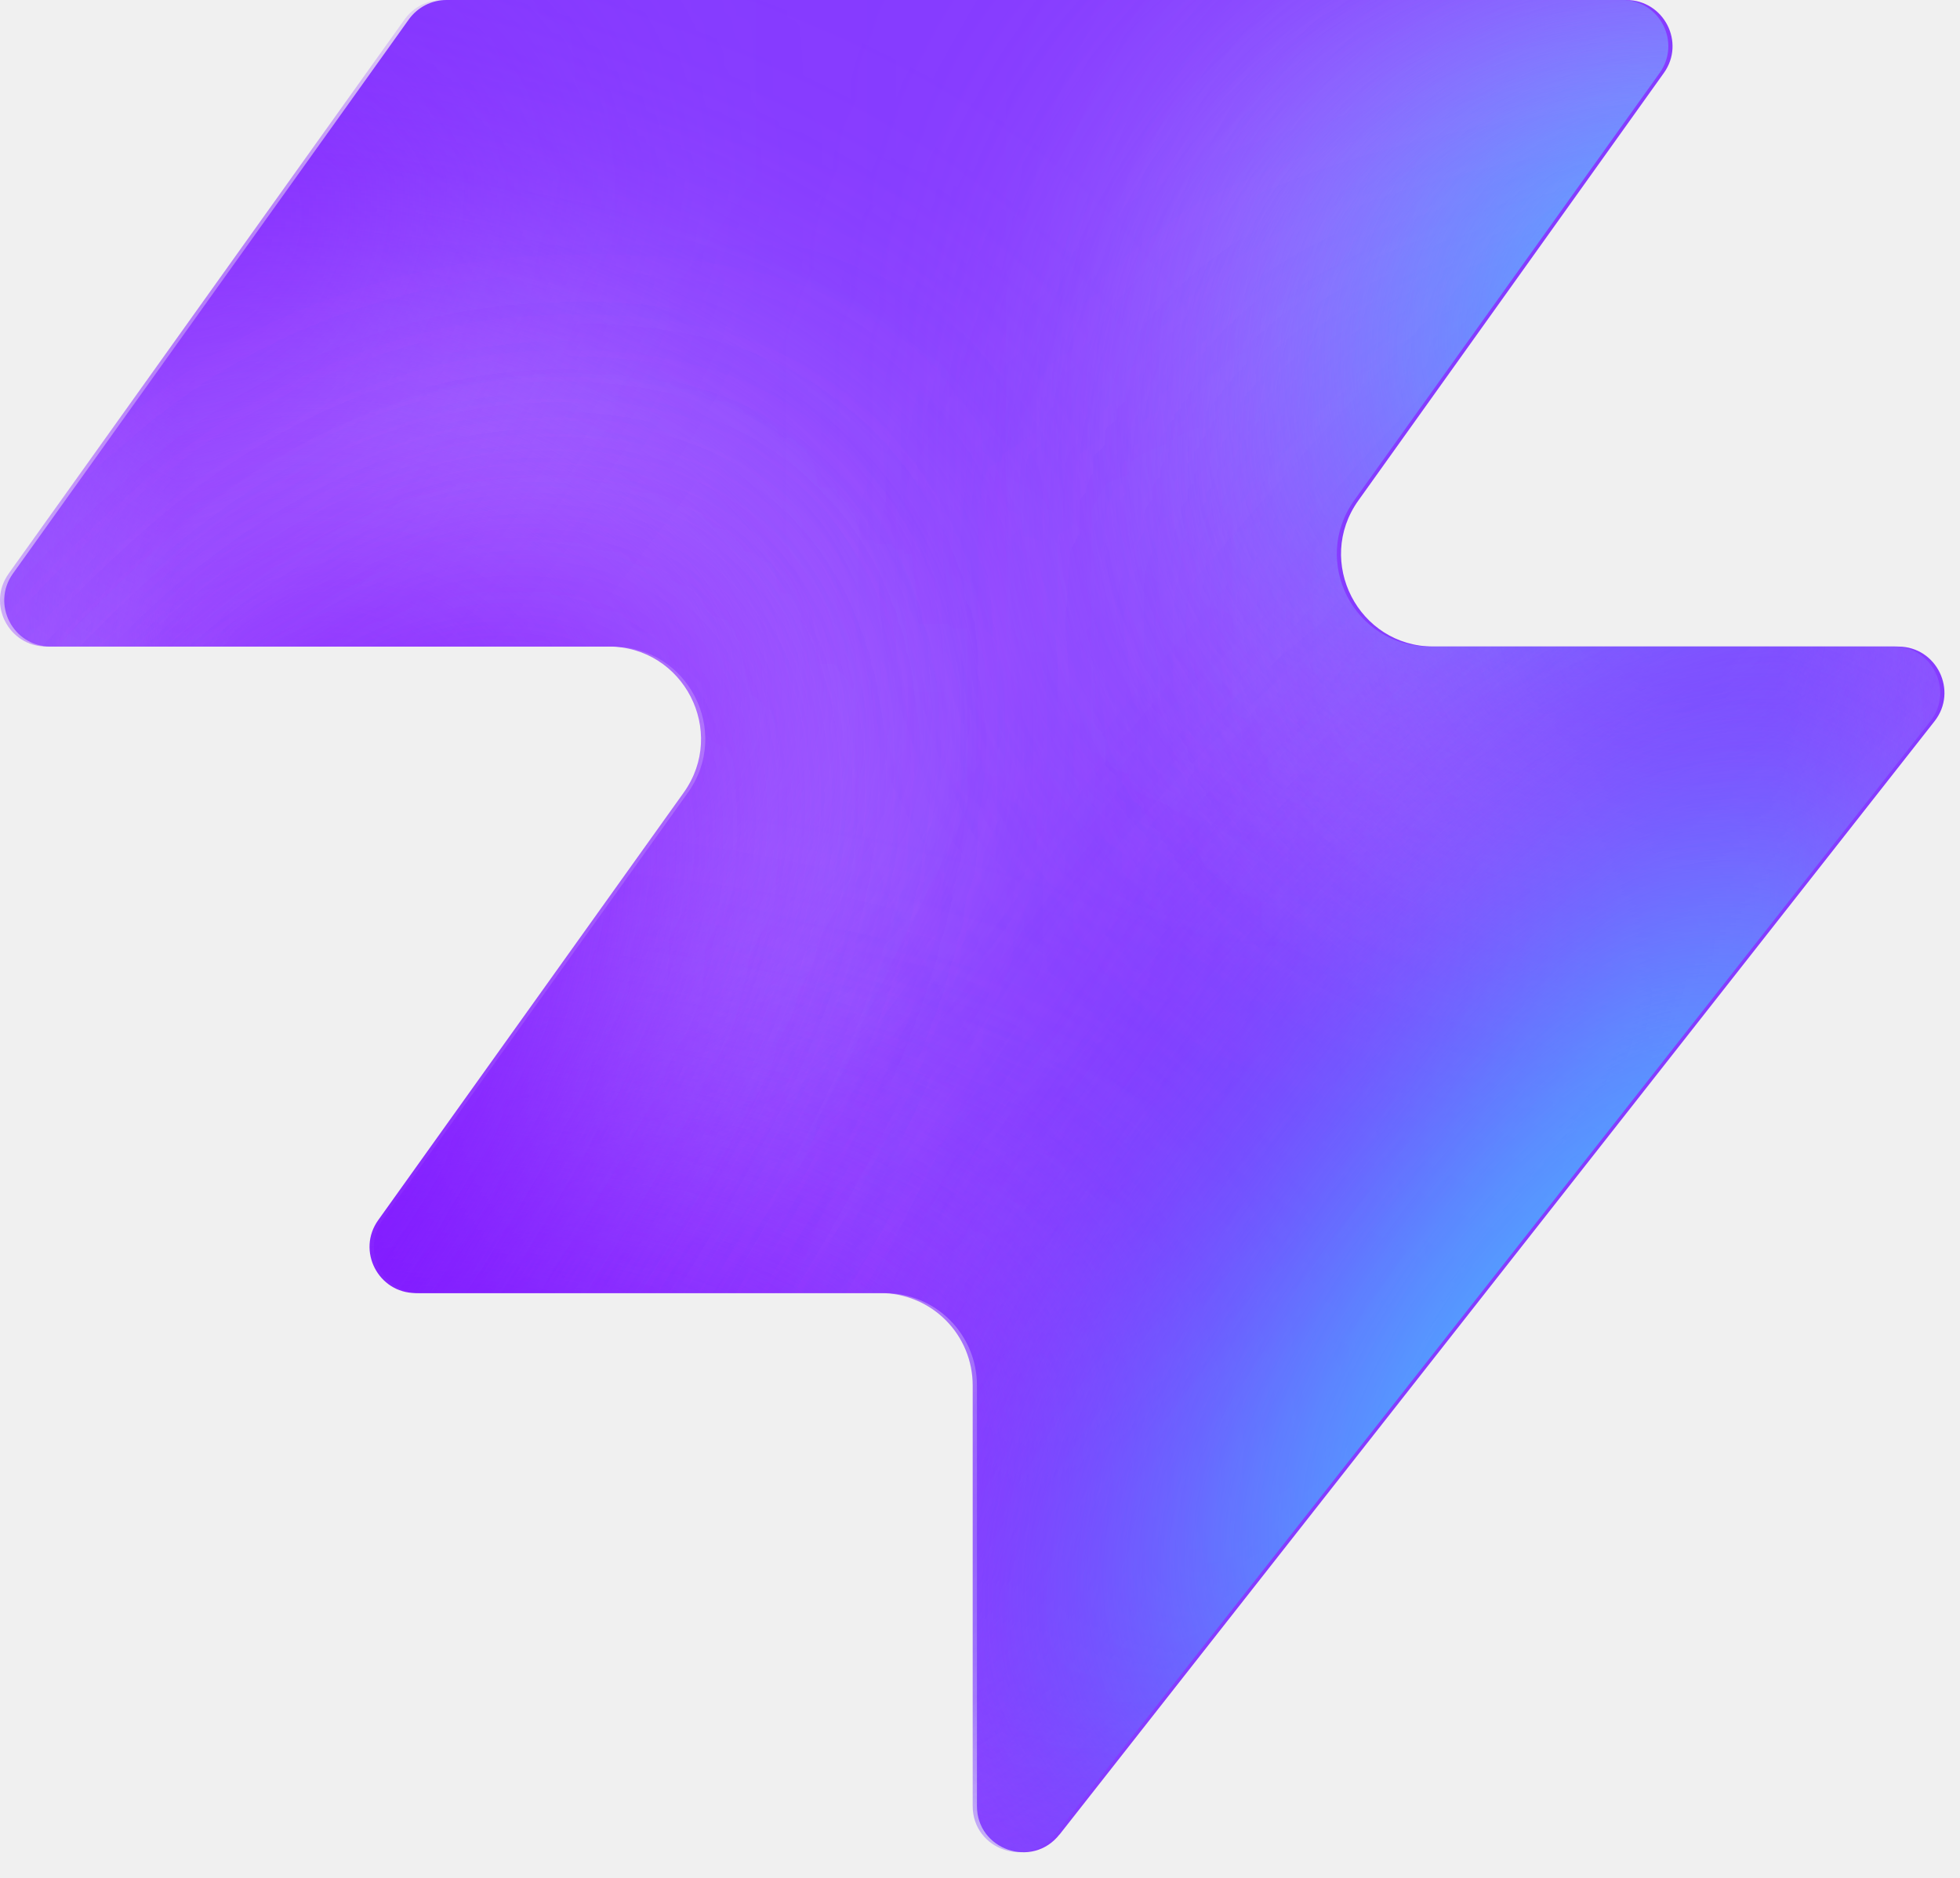
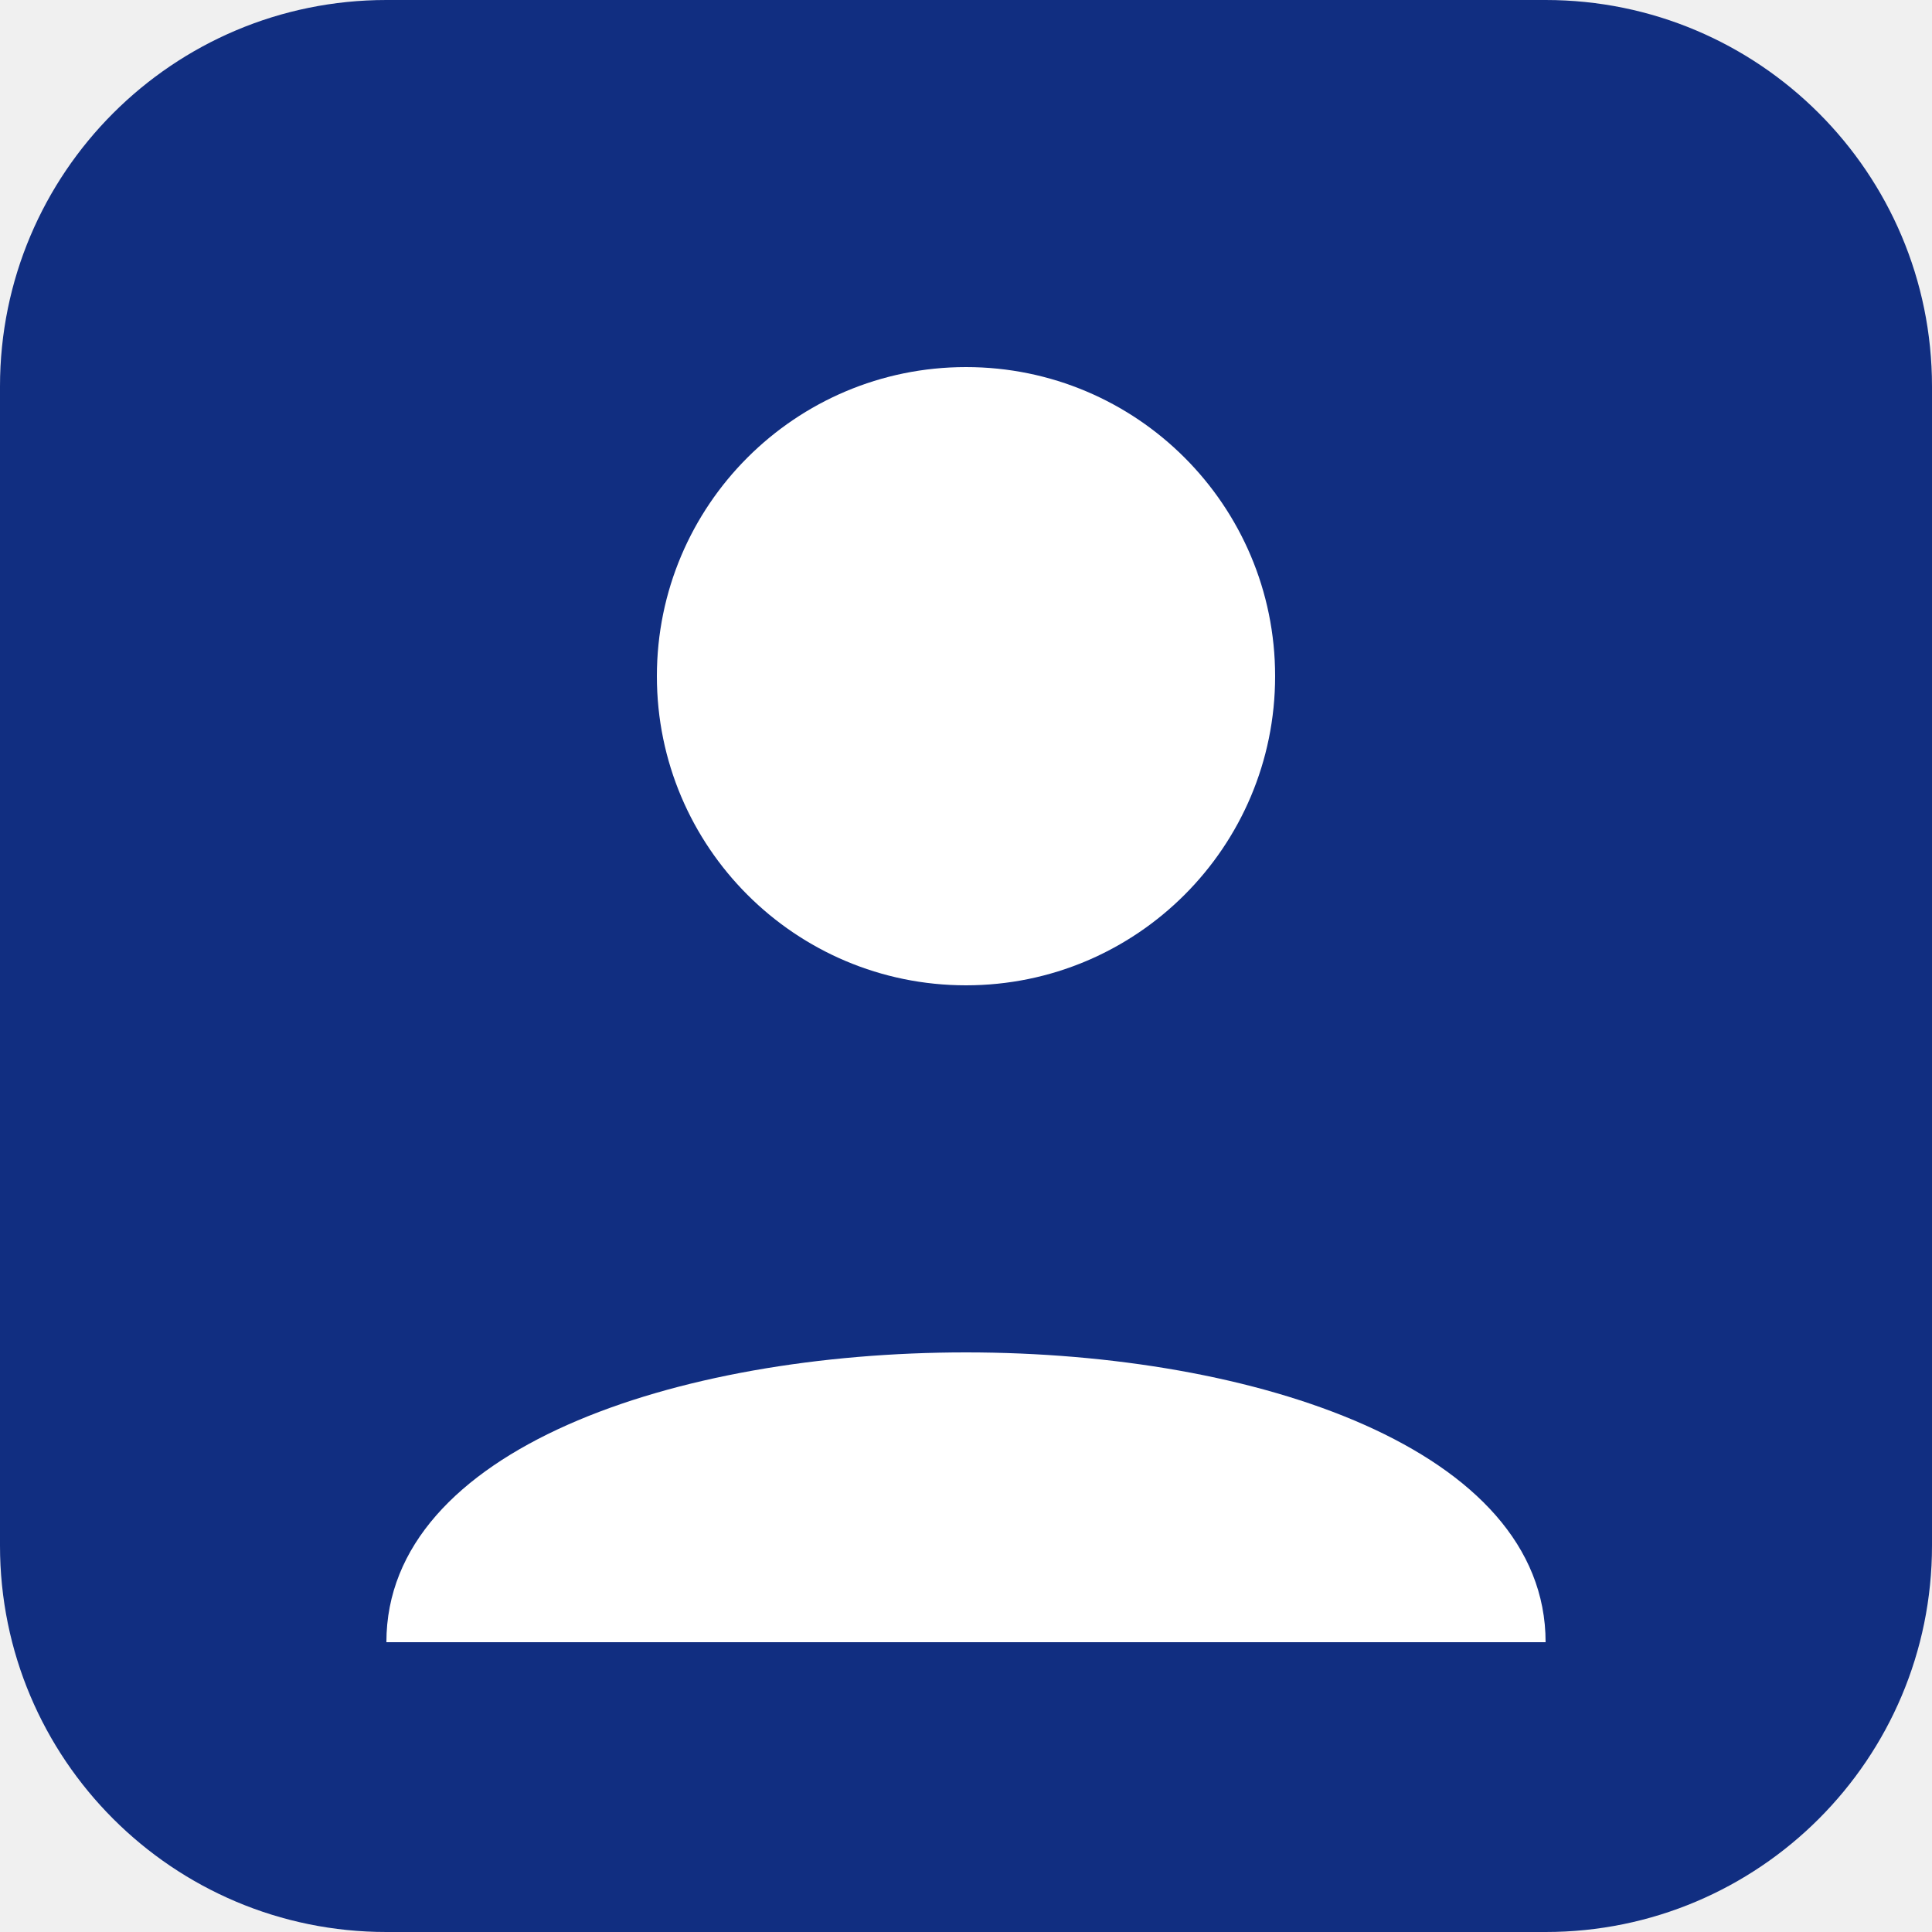
- <svg xmlns="http://www.w3.org/2000/svg" width="48" height="46" fill="none" viewBox="0 0 48 46">
-   <path fill="#863bff" d="M25.946 44.938c-.664.845-2.021.375-2.021-.698V33.937a2.26 2.26 0 0 0-2.262-2.262H10.287c-.92 0-1.456-1.04-.92-1.788l7.48-10.471c1.07-1.497 0-3.578-1.842-3.578H1.237c-.92 0-1.456-1.04-.92-1.788L10.013.474c.214-.297.556-.474.92-.474h28.894c.92 0 1.456 1.04.92 1.788l-7.48 10.471c-1.07 1.498 0 3.579 1.842 3.579h11.377c.943 0 1.473 1.088.89 1.83L25.947 44.94z" style="fill:#863bff;fill:color(display-p3 .525 .23 1);fill-opacity:1" />
-   <mask id="a" width="48" height="46" x="0" y="0" maskUnits="userSpaceOnUse" style="mask-type:alpha">
-     <path fill="#000" d="M25.842 44.938c-.664.844-2.021.375-2.021-.698V33.937a2.26 2.26 0 0 0-2.262-2.262H10.183c-.92 0-1.456-1.04-.92-1.788l7.48-10.471c1.07-1.498 0-3.579-1.842-3.579H1.133c-.92 0-1.456-1.04-.92-1.787L9.91.473c.214-.297.556-.474.92-.474h28.894c.92 0 1.456 1.04.92 1.788l-7.48 10.471c-1.07 1.498 0 3.578 1.842 3.578h11.377c.943 0 1.473 1.088.89 1.832L25.843 44.94z" style="fill:#000;fill-opacity:1" />
-   </mask>
-   <g mask="url(#a)">
-     <g filter="url(#b)">
-       <ellipse cx="5.508" cy="14.704" fill="#ede6ff" rx="5.508" ry="14.704" style="fill:#ede6ff;fill:color(display-p3 .927 .903 1);fill-opacity:1" transform="matrix(.00324 1 1 -.00324 -4.47 31.516)" />
-     </g>
-     <g filter="url(#c)">
-       <ellipse cx="10.399" cy="29.851" fill="#ede6ff" rx="10.399" ry="29.851" style="fill:#ede6ff;fill:color(display-p3 .927 .903 1);fill-opacity:1" transform="matrix(.00324 1 1 -.00324 -39.328 7.883)" />
-     </g>
-     <g filter="url(#d)">
-       <ellipse cx="5.508" cy="30.487" fill="#7e14ff" rx="5.508" ry="30.487" style="fill:#7e14ff;fill:color(display-p3 .492 .077 1);fill-opacity:1" transform="rotate(89.814 -25.913 -14.639)scale(1 -1)" />
-     </g>
-     <g filter="url(#e)">
-       <ellipse cx="5.508" cy="30.599" fill="#7e14ff" rx="5.508" ry="30.599" style="fill:#7e14ff;fill:color(display-p3 .492 .077 1);fill-opacity:1" transform="rotate(89.814 -32.644 -3.334)scale(1 -1)" />
-     </g>
-     <g filter="url(#f)">
-       <ellipse cx="5.508" cy="30.599" fill="#7e14ff" rx="5.508" ry="30.599" style="fill:#7e14ff;fill:color(display-p3 .492 .077 1);fill-opacity:1" transform="matrix(.00324 1 1 -.00324 -34.34 30.47)" />
-     </g>
-     <g filter="url(#g)">
-       <ellipse cx="14.072" cy="22.078" fill="#ede6ff" rx="14.072" ry="22.078" style="fill:#ede6ff;fill:color(display-p3 .927 .903 1);fill-opacity:1" transform="rotate(93.35 24.506 48.493)scale(-1 1)" />
-     </g>
-     <g filter="url(#h)">
-       <ellipse cx="3.47" cy="21.501" fill="#7e14ff" rx="3.47" ry="21.501" style="fill:#7e14ff;fill:color(display-p3 .492 .077 1);fill-opacity:1" transform="rotate(89.009 28.708 47.59)scale(-1 1)" />
-     </g>
-     <g filter="url(#i)">
-       <ellipse cx="3.47" cy="21.501" fill="#7e14ff" rx="3.47" ry="21.501" style="fill:#7e14ff;fill:color(display-p3 .492 .077 1);fill-opacity:1" transform="rotate(89.009 28.708 47.59)scale(-1 1)" />
-     </g>
-     <g filter="url(#j)">
-       <ellipse cx=".387" cy="8.972" fill="#7e14ff" rx="4.407" ry="29.108" style="fill:#7e14ff;fill:color(display-p3 .492 .077 1);fill-opacity:1" transform="rotate(39.51 .387 8.972)" />
-     </g>
-     <g filter="url(#k)">
-       <ellipse cx="47.523" cy="-6.092" fill="#7e14ff" rx="4.407" ry="29.108" style="fill:#7e14ff;fill:color(display-p3 .492 .077 1);fill-opacity:1" transform="rotate(37.892 47.523 -6.092)" />
-     </g>
-     <g filter="url(#l)">
-       <ellipse cx="41.412" cy="6.333" fill="#47bfff" rx="5.971" ry="9.665" style="fill:#47bfff;fill:color(display-p3 .28 .748 1);fill-opacity:1" transform="rotate(37.892 41.412 6.333)" />
-     </g>
-     <g filter="url(#m)">
-       <ellipse cx="-1.879" cy="38.332" fill="#7e14ff" rx="4.407" ry="29.108" style="fill:#7e14ff;fill:color(display-p3 .492 .077 1);fill-opacity:1" transform="rotate(37.892 -1.88 38.332)" />
-     </g>
-     <g filter="url(#n)">
-       <ellipse cx="-1.879" cy="38.332" fill="#7e14ff" rx="4.407" ry="29.108" style="fill:#7e14ff;fill:color(display-p3 .492 .077 1);fill-opacity:1" transform="rotate(37.892 -1.88 38.332)" />
-     </g>
-     <g filter="url(#o)">
-       <ellipse cx="35.651" cy="29.907" fill="#7e14ff" rx="4.407" ry="29.108" style="fill:#7e14ff;fill:color(display-p3 .492 .077 1);fill-opacity:1" transform="rotate(37.892 35.651 29.907)" />
-     </g>
-     <g filter="url(#p)">
-       <ellipse cx="38.418" cy="32.4" fill="#47bfff" rx="5.971" ry="15.297" style="fill:#47bfff;fill:color(display-p3 .28 .748 1);fill-opacity:1" transform="rotate(37.892 38.418 32.4)" />
-     </g>
-   </g>
-   <defs>
-     <filter id="b" width="60.045" height="41.654" x="-19.77" y="16.149" color-interpolation-filters="sRGB" filterUnits="userSpaceOnUse">
-       <feFlood flood-opacity="0" result="BackgroundImageFix" />
-       <feBlend in="SourceGraphic" in2="BackgroundImageFix" result="shape" />
-       <feGaussianBlur result="effect1_foregroundBlur_2002_17158" stdDeviation="7.659" />
-     </filter>
-     <filter id="c" width="90.34" height="51.437" x="-54.613" y="-7.533" color-interpolation-filters="sRGB" filterUnits="userSpaceOnUse">
-       <feFlood flood-opacity="0" result="BackgroundImageFix" />
-       <feBlend in="SourceGraphic" in2="BackgroundImageFix" result="shape" />
-       <feGaussianBlur result="effect1_foregroundBlur_2002_17158" stdDeviation="7.659" />
-     </filter>
-     <filter id="d" width="79.355" height="29.4" x="-49.64" y="2.03" color-interpolation-filters="sRGB" filterUnits="userSpaceOnUse">
-       <feFlood flood-opacity="0" result="BackgroundImageFix" />
-       <feBlend in="SourceGraphic" in2="BackgroundImageFix" result="shape" />
-       <feGaussianBlur result="effect1_foregroundBlur_2002_17158" stdDeviation="4.596" />
-     </filter>
-     <filter id="e" width="79.579" height="29.4" x="-45.045" y="20.029" color-interpolation-filters="sRGB" filterUnits="userSpaceOnUse">
-       <feFlood flood-opacity="0" result="BackgroundImageFix" />
-       <feBlend in="SourceGraphic" in2="BackgroundImageFix" result="shape" />
-       <feGaussianBlur result="effect1_foregroundBlur_2002_17158" stdDeviation="4.596" />
-     </filter>
-     <filter id="f" width="79.579" height="29.4" x="-43.513" y="21.178" color-interpolation-filters="sRGB" filterUnits="userSpaceOnUse">
-       <feFlood flood-opacity="0" result="BackgroundImageFix" />
-       <feBlend in="SourceGraphic" in2="BackgroundImageFix" result="shape" />
-       <feGaussianBlur result="effect1_foregroundBlur_2002_17158" stdDeviation="4.596" />
-     </filter>
-     <filter id="g" width="74.749" height="58.852" x="15.756" y="-17.901" color-interpolation-filters="sRGB" filterUnits="userSpaceOnUse">
-       <feFlood flood-opacity="0" result="BackgroundImageFix" />
-       <feBlend in="SourceGraphic" in2="BackgroundImageFix" result="shape" />
-       <feGaussianBlur result="effect1_foregroundBlur_2002_17158" stdDeviation="7.659" />
-     </filter>
-     <filter id="h" width="61.377" height="25.362" x="23.548" y="2.284" color-interpolation-filters="sRGB" filterUnits="userSpaceOnUse">
-       <feFlood flood-opacity="0" result="BackgroundImageFix" />
-       <feBlend in="SourceGraphic" in2="BackgroundImageFix" result="shape" />
-       <feGaussianBlur result="effect1_foregroundBlur_2002_17158" stdDeviation="4.596" />
-     </filter>
-     <filter id="i" width="61.377" height="25.362" x="23.548" y="2.284" color-interpolation-filters="sRGB" filterUnits="userSpaceOnUse">
-       <feFlood flood-opacity="0" result="BackgroundImageFix" />
-       <feBlend in="SourceGraphic" in2="BackgroundImageFix" result="shape" />
-       <feGaussianBlur result="effect1_foregroundBlur_2002_17158" stdDeviation="4.596" />
-     </filter>
-     <filter id="j" width="56.045" height="63.649" x="-27.636" y="-22.853" color-interpolation-filters="sRGB" filterUnits="userSpaceOnUse">
-       <feFlood flood-opacity="0" result="BackgroundImageFix" />
-       <feBlend in="SourceGraphic" in2="BackgroundImageFix" result="shape" />
-       <feGaussianBlur result="effect1_foregroundBlur_2002_17158" stdDeviation="4.596" />
-     </filter>
-     <filter id="k" width="54.814" height="64.646" x="20.116" y="-38.415" color-interpolation-filters="sRGB" filterUnits="userSpaceOnUse">
-       <feFlood flood-opacity="0" result="BackgroundImageFix" />
-       <feBlend in="SourceGraphic" in2="BackgroundImageFix" result="shape" />
-       <feGaussianBlur result="effect1_foregroundBlur_2002_17158" stdDeviation="4.596" />
-     </filter>
-     <filter id="l" width="33.541" height="35.313" x="24.641" y="-11.323" color-interpolation-filters="sRGB" filterUnits="userSpaceOnUse">
-       <feFlood flood-opacity="0" result="BackgroundImageFix" />
-       <feBlend in="SourceGraphic" in2="BackgroundImageFix" result="shape" />
-       <feGaussianBlur result="effect1_foregroundBlur_2002_17158" stdDeviation="4.596" />
-     </filter>
-     <filter id="m" width="54.814" height="64.646" x="-29.286" y="6.009" color-interpolation-filters="sRGB" filterUnits="userSpaceOnUse">
-       <feFlood flood-opacity="0" result="BackgroundImageFix" />
-       <feBlend in="SourceGraphic" in2="BackgroundImageFix" result="shape" />
-       <feGaussianBlur result="effect1_foregroundBlur_2002_17158" stdDeviation="4.596" />
-     </filter>
-     <filter id="n" width="54.814" height="64.646" x="-29.286" y="6.009" color-interpolation-filters="sRGB" filterUnits="userSpaceOnUse">
-       <feFlood flood-opacity="0" result="BackgroundImageFix" />
-       <feBlend in="SourceGraphic" in2="BackgroundImageFix" result="shape" />
-       <feGaussianBlur result="effect1_foregroundBlur_2002_17158" stdDeviation="4.596" />
-     </filter>
-     <filter id="o" width="54.814" height="64.646" x="8.244" y="-2.416" color-interpolation-filters="sRGB" filterUnits="userSpaceOnUse">
-       <feFlood flood-opacity="0" result="BackgroundImageFix" />
-       <feBlend in="SourceGraphic" in2="BackgroundImageFix" result="shape" />
-       <feGaussianBlur result="effect1_foregroundBlur_2002_17158" stdDeviation="4.596" />
-     </filter>
-     <filter id="p" width="39.409" height="43.623" x="18.713" y="10.588" color-interpolation-filters="sRGB" filterUnits="userSpaceOnUse">
-       <feFlood flood-opacity="0" result="BackgroundImageFix" />
-       <feBlend in="SourceGraphic" in2="BackgroundImageFix" result="shape" />
-       <feGaussianBlur result="effect1_foregroundBlur_2002_17158" stdDeviation="4.596" />
-     </filter>
-   </defs>
+ <svg xmlns="http://www.w3.org/2000/svg" viewBox="0 0 100 100">
+   <rect width="100" height="100" rx="20" fill="#112E81" />
+   <circle cx="50" cy="35" r="16" fill="#ffffff" />
+   <path d="M20 85 C20 65, 80 65, 80 85" fill="#ffffff" />
</svg>
